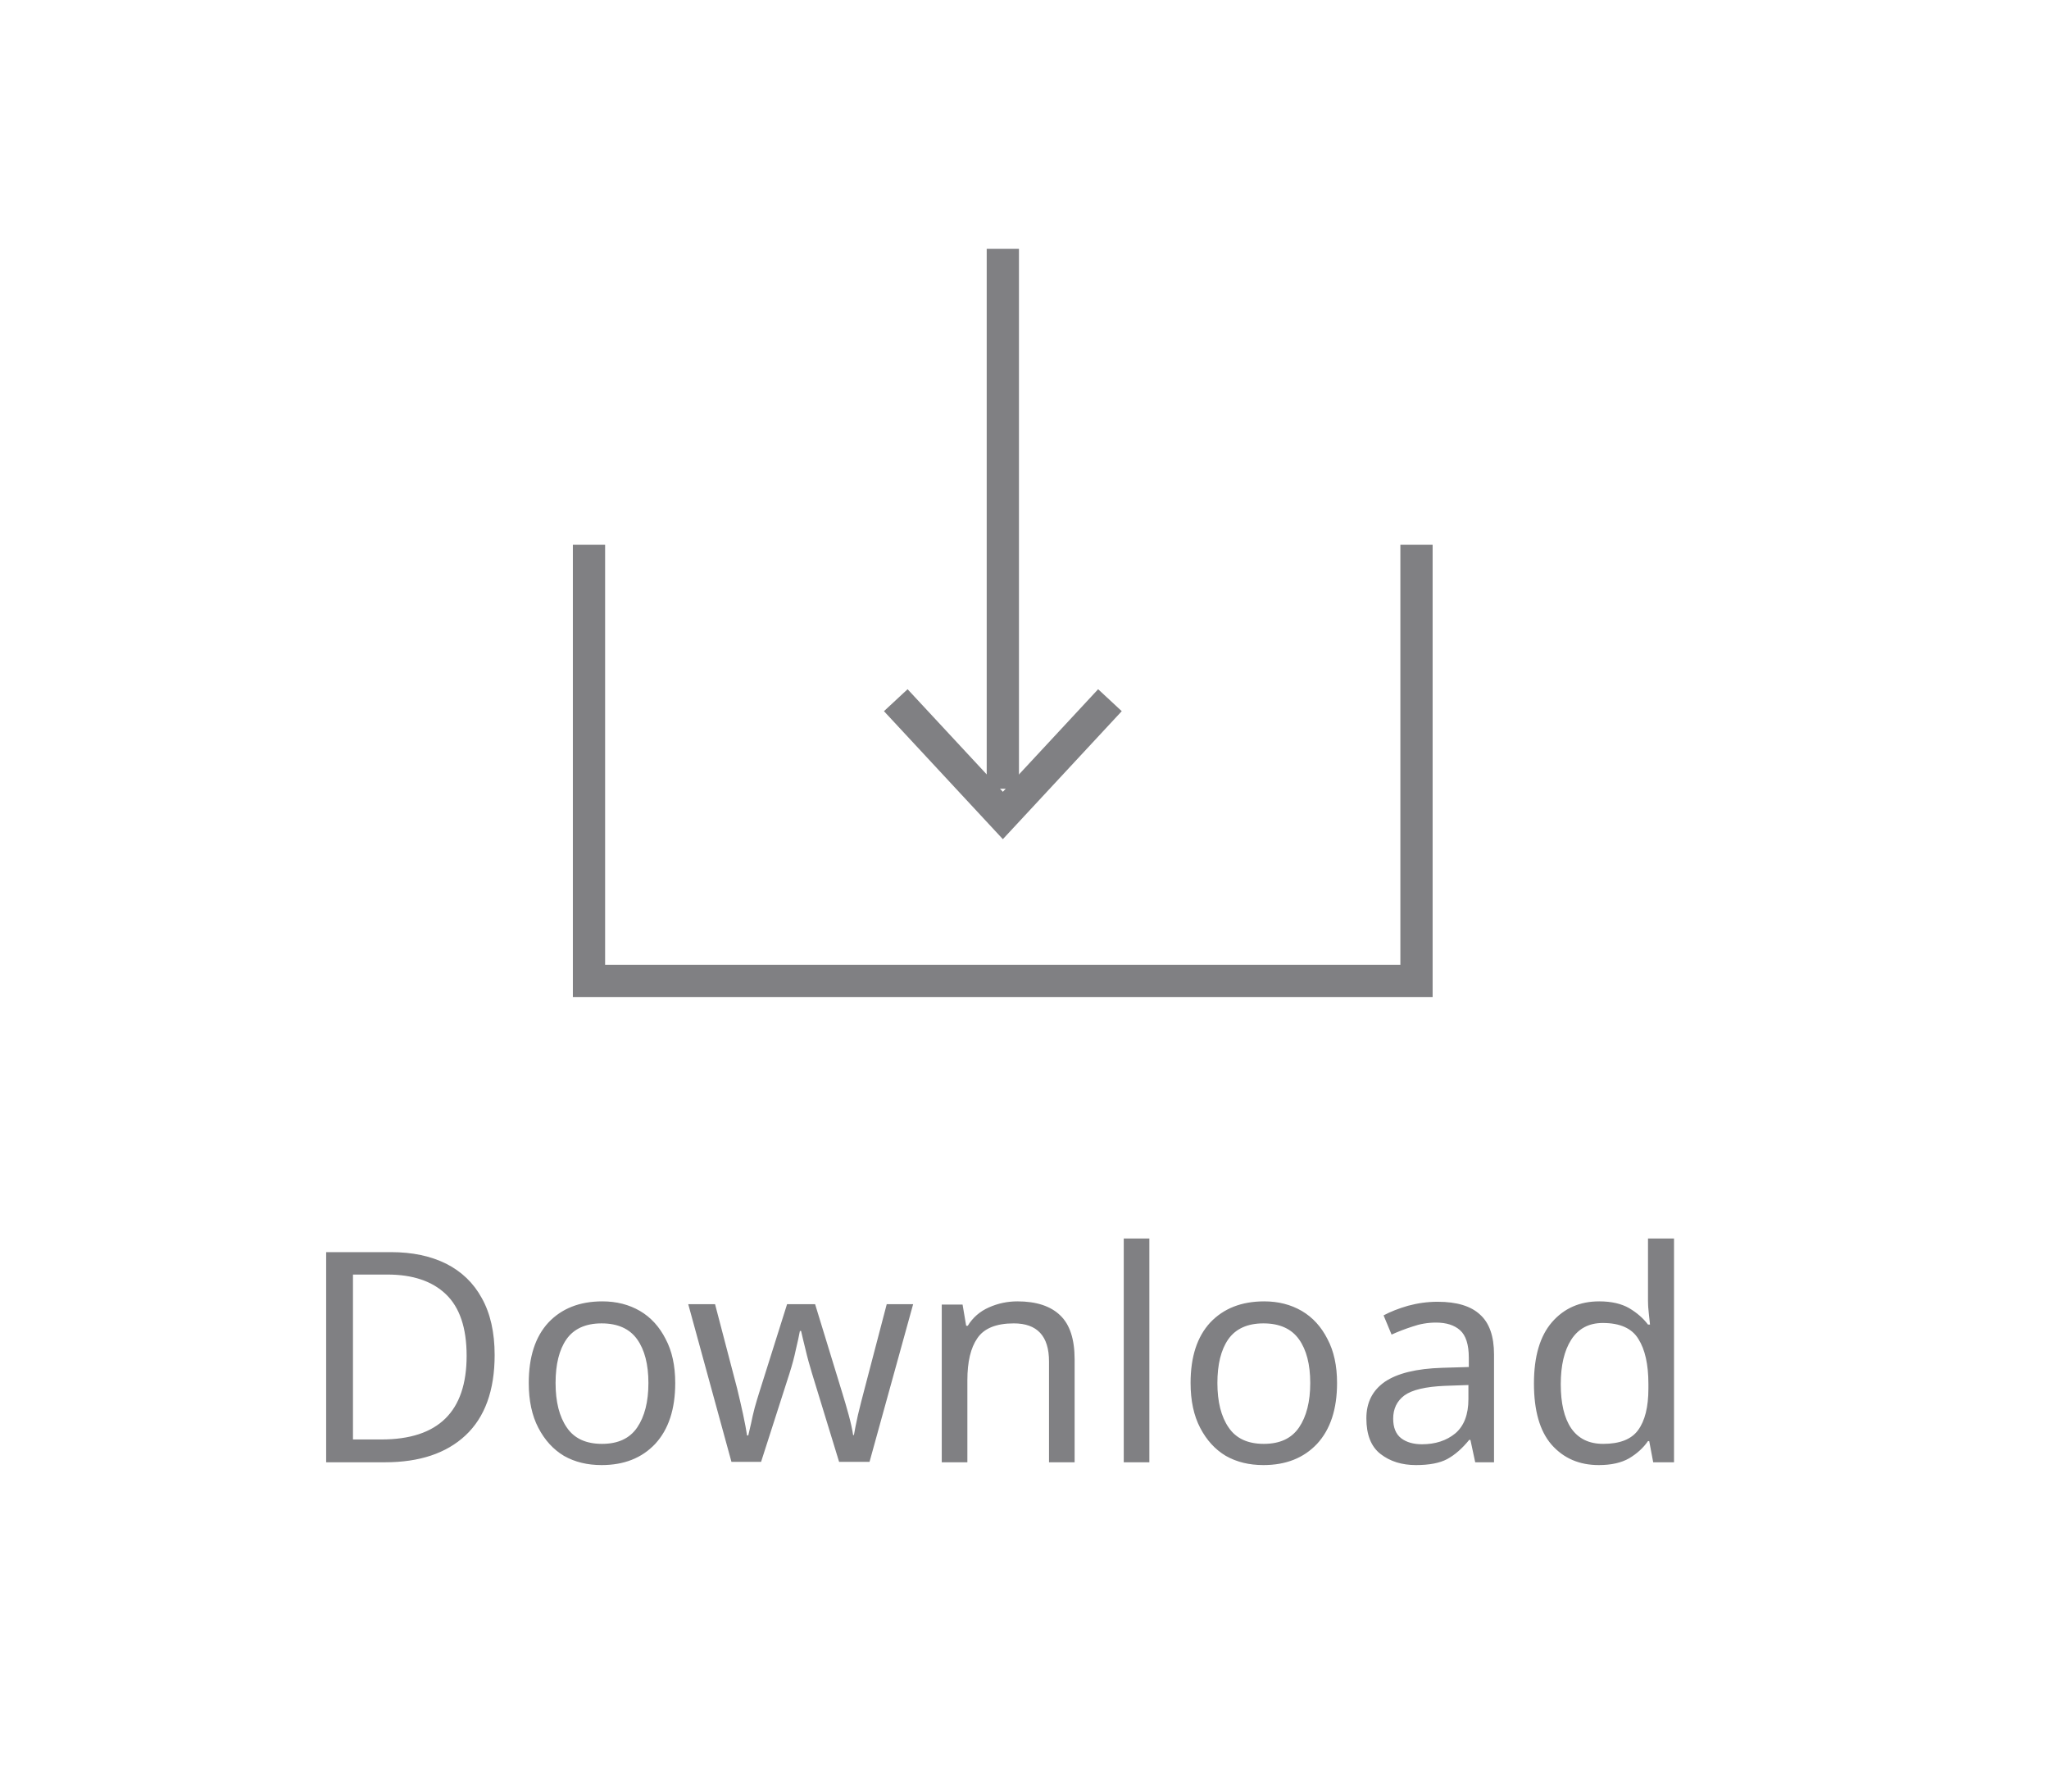
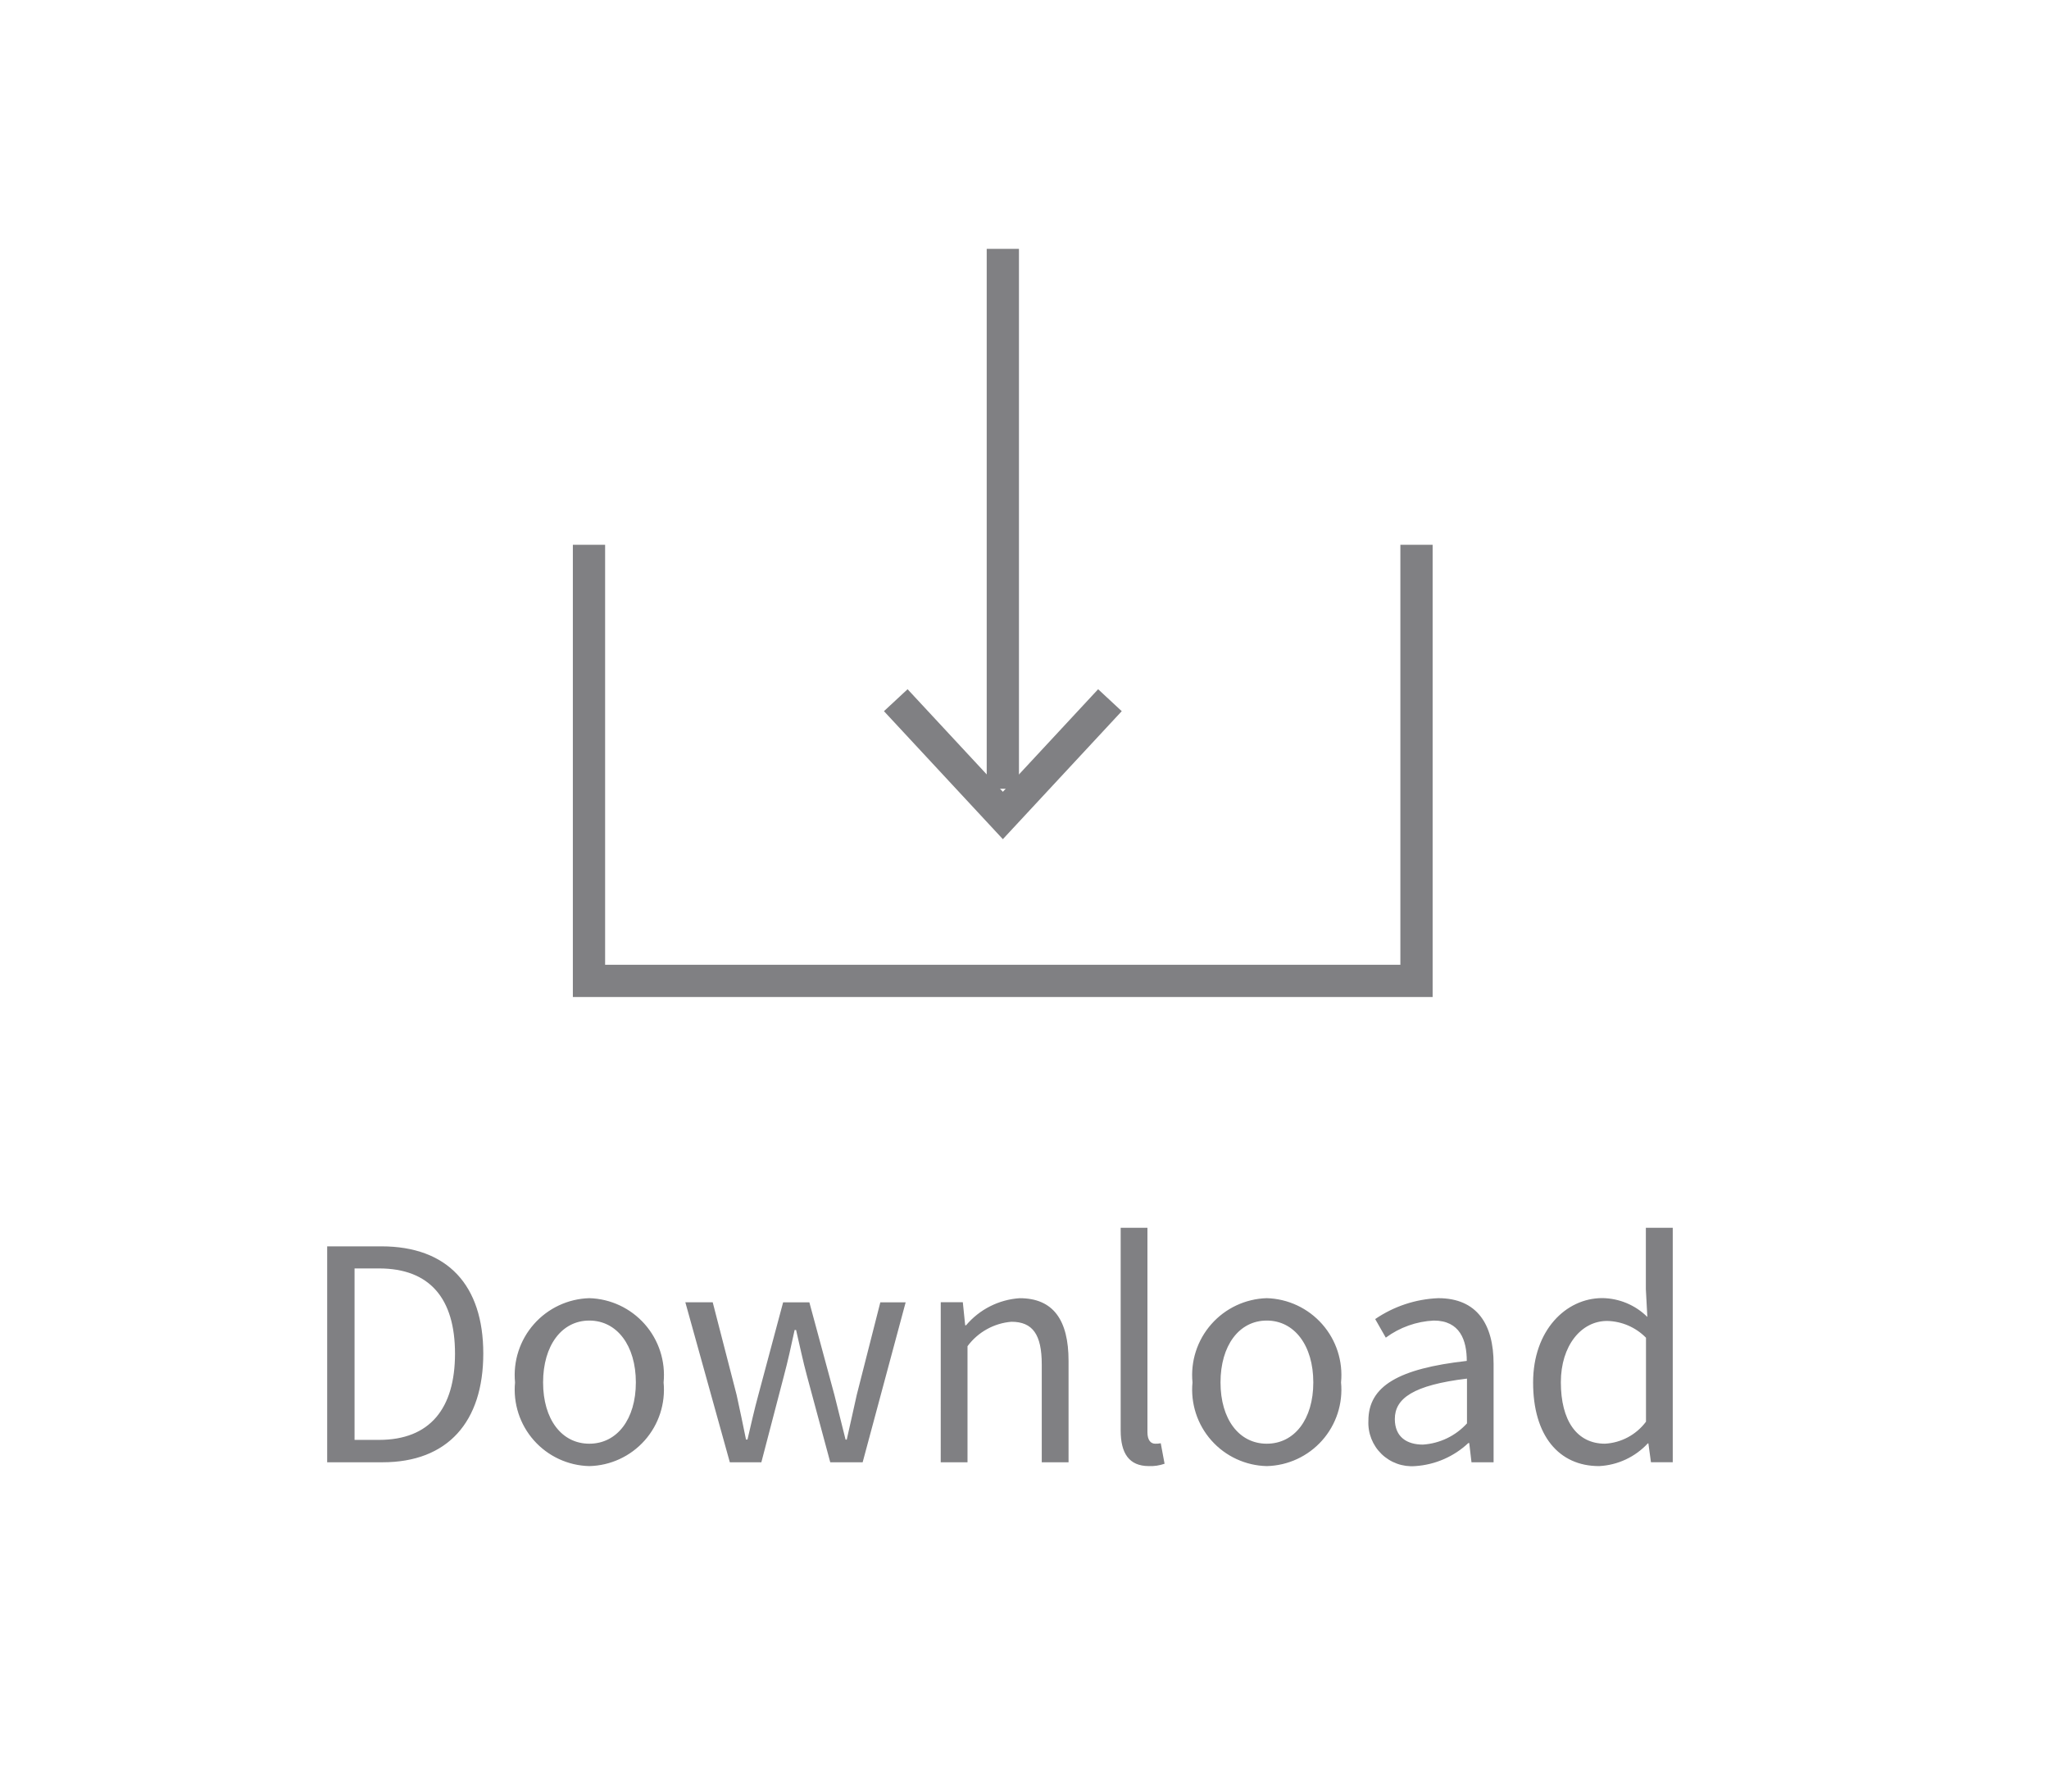
<svg xmlns="http://www.w3.org/2000/svg" id="구성_요소_46_1" data-name="구성 요소 46 – 1" width="80" height="69.926" viewBox="0 0 80 69.926">
  <defs>
    <style>
      .cls-1, .cls-2 {
        fill: none;
      }

      .cls-2 {
        stroke: #808083;
        stroke-width: 1.259px;
      }

      .cls-3 {
        fill: #808083;
-         font-size: 11.5px;
-         font-family: NotoSansKR-Regular, Noto Sans KR;
      }
    </style>
  </defs>
  <path id="패스_36456" data-name="패스 36456" class="cls-1" d="M0,0H80V69.926H0Z" />
-   <g id="구성_요소_35_2" data-name="구성 요소 35 – 2" transform="translate(12 9.714)">
-     <g id="그룹_21509" data-name="그룹 21509" transform="translate(-1854 -2400.714)">
+   <g id="구성_요소_35_2" data-name="구성 요소 35 – 2" transform="translate(12.774 9.714)">
+     <g id="그룹_21509" data-name="그룹 21509" transform="translate(-1854.774 -2400.714)">
      <line id="선_23" data-name="선 23" class="cls-2" y2="21.076" transform="translate(1881.154 2400.714)" />
      <path id="패스_44" data-name="패스 44" class="cls-2" d="M1879.38,2416.662l-4.181,4.5-4.181-4.5" transform="translate(5.956 1.671)" />
      <path id="패스_45" data-name="패스 45" class="cls-2" d="M1858.6,2411.37v17.024h32.309V2411.37" transform="translate(6.396 0.896)" />
    </g>
-     <text id="Download" class="cls-3" transform="translate(27 47.367)">
-       <tspan x="-27.376" y="0">Download</tspan>
-     </text>
+     <path id="패스_36688" data-name="패스 36688" class="cls-3" d="M-26.226,0h2.162c2.542,0,3.933-1.575,3.933-4.243s-1.392-4.186-3.979-4.186h-2.116Zm1.069-.874V-7.567h.955c1.99,0,2.967,1.184,2.967,3.324S-22.212-.874-24.2-.874ZM-15.991.149a2.982,2.982,0,0,0,2.9-3.266,3,3,0,0,0-2.9-3.289,3,3,0,0,0-2.9,3.289A2.982,2.982,0,0,0-15.991.149Zm0-.874c-1.081,0-1.805-.955-1.805-2.392s.724-2.415,1.805-2.415,1.817.977,1.817,2.415S-14.91-.725-15.991-.725ZM-10.505,0h1.231L-8.4-3.347c.161-.6.287-1.184.425-1.817h.057c.149.632.265,1.207.425,1.794L-6.584,0h1.265L-3.64-6.244h-.989l-.92,3.611c-.138.6-.253,1.161-.391,1.748h-.046c-.149-.587-.287-1.15-.437-1.748L-7.4-6.244H-8.424L-9.39-2.634c-.161.587-.288,1.161-.426,1.748h-.057c-.115-.587-.241-1.15-.368-1.748l-.932-3.611h-1.069Zm8.234,0h1.046V-4.531A2.375,2.375,0,0,1,.489-5.485c.828,0,1.185.495,1.185,1.668V0H2.72V-3.956c0-1.6-.6-2.449-1.909-2.449A3,3,0,0,0-1.282-5.347h-.034l-.092-.9h-.862ZM5.859.149A1.653,1.653,0,0,0,6.469.057l-.149-.8A.919.919,0,0,1,6.1-.725c-.161,0-.3-.127-.3-.448V-9.154H4.755v7.912C4.755-.356,5.077.149,5.859.149Zm4.6,0a2.982,2.982,0,0,0,2.9-3.266,3,3,0,0,0-2.9-3.289,3,3,0,0,0-2.9,3.289A2.982,2.982,0,0,0,10.459.149Zm0-.874c-1.081,0-1.806-.955-1.806-2.392s.724-2.415,1.806-2.415,1.817.977,1.817,2.415S11.54-.725,10.459-.725Zm5.8.874a3.345,3.345,0,0,0,2.07-.9h.035L18.452,0h.863V-3.841c0-1.541-.644-2.565-2.162-2.565a4.7,4.7,0,0,0-2.461.816l.414.725a3.44,3.44,0,0,1,1.874-.667c1.024,0,1.288.77,1.288,1.575-2.656.3-3.841.977-3.841,2.335A1.693,1.693,0,0,0,16.255.149Zm.3-.839c-.621,0-1.1-.288-1.1-1,0-.8.713-1.322,2.817-1.576v1.748A2.552,2.552,0,0,1,16.554-.69Zm6.877.839a2.785,2.785,0,0,0,1.9-.886h.023l.1.736h.851V-9.154H25.26v2.4l.058,1.081a2.541,2.541,0,0,0-1.76-.736c-1.426,0-2.7,1.265-2.7,3.289C20.855-1.035,21.867.149,23.431.149Zm.23-.874c-1.1,0-1.725-.9-1.725-2.4,0-1.426.793-2.392,1.806-2.392a2.192,2.192,0,0,1,1.518.655v3.278A2.146,2.146,0,0,1,23.661-.725Z" transform="translate(26.226 47.367)" />
  </g>
</svg>
